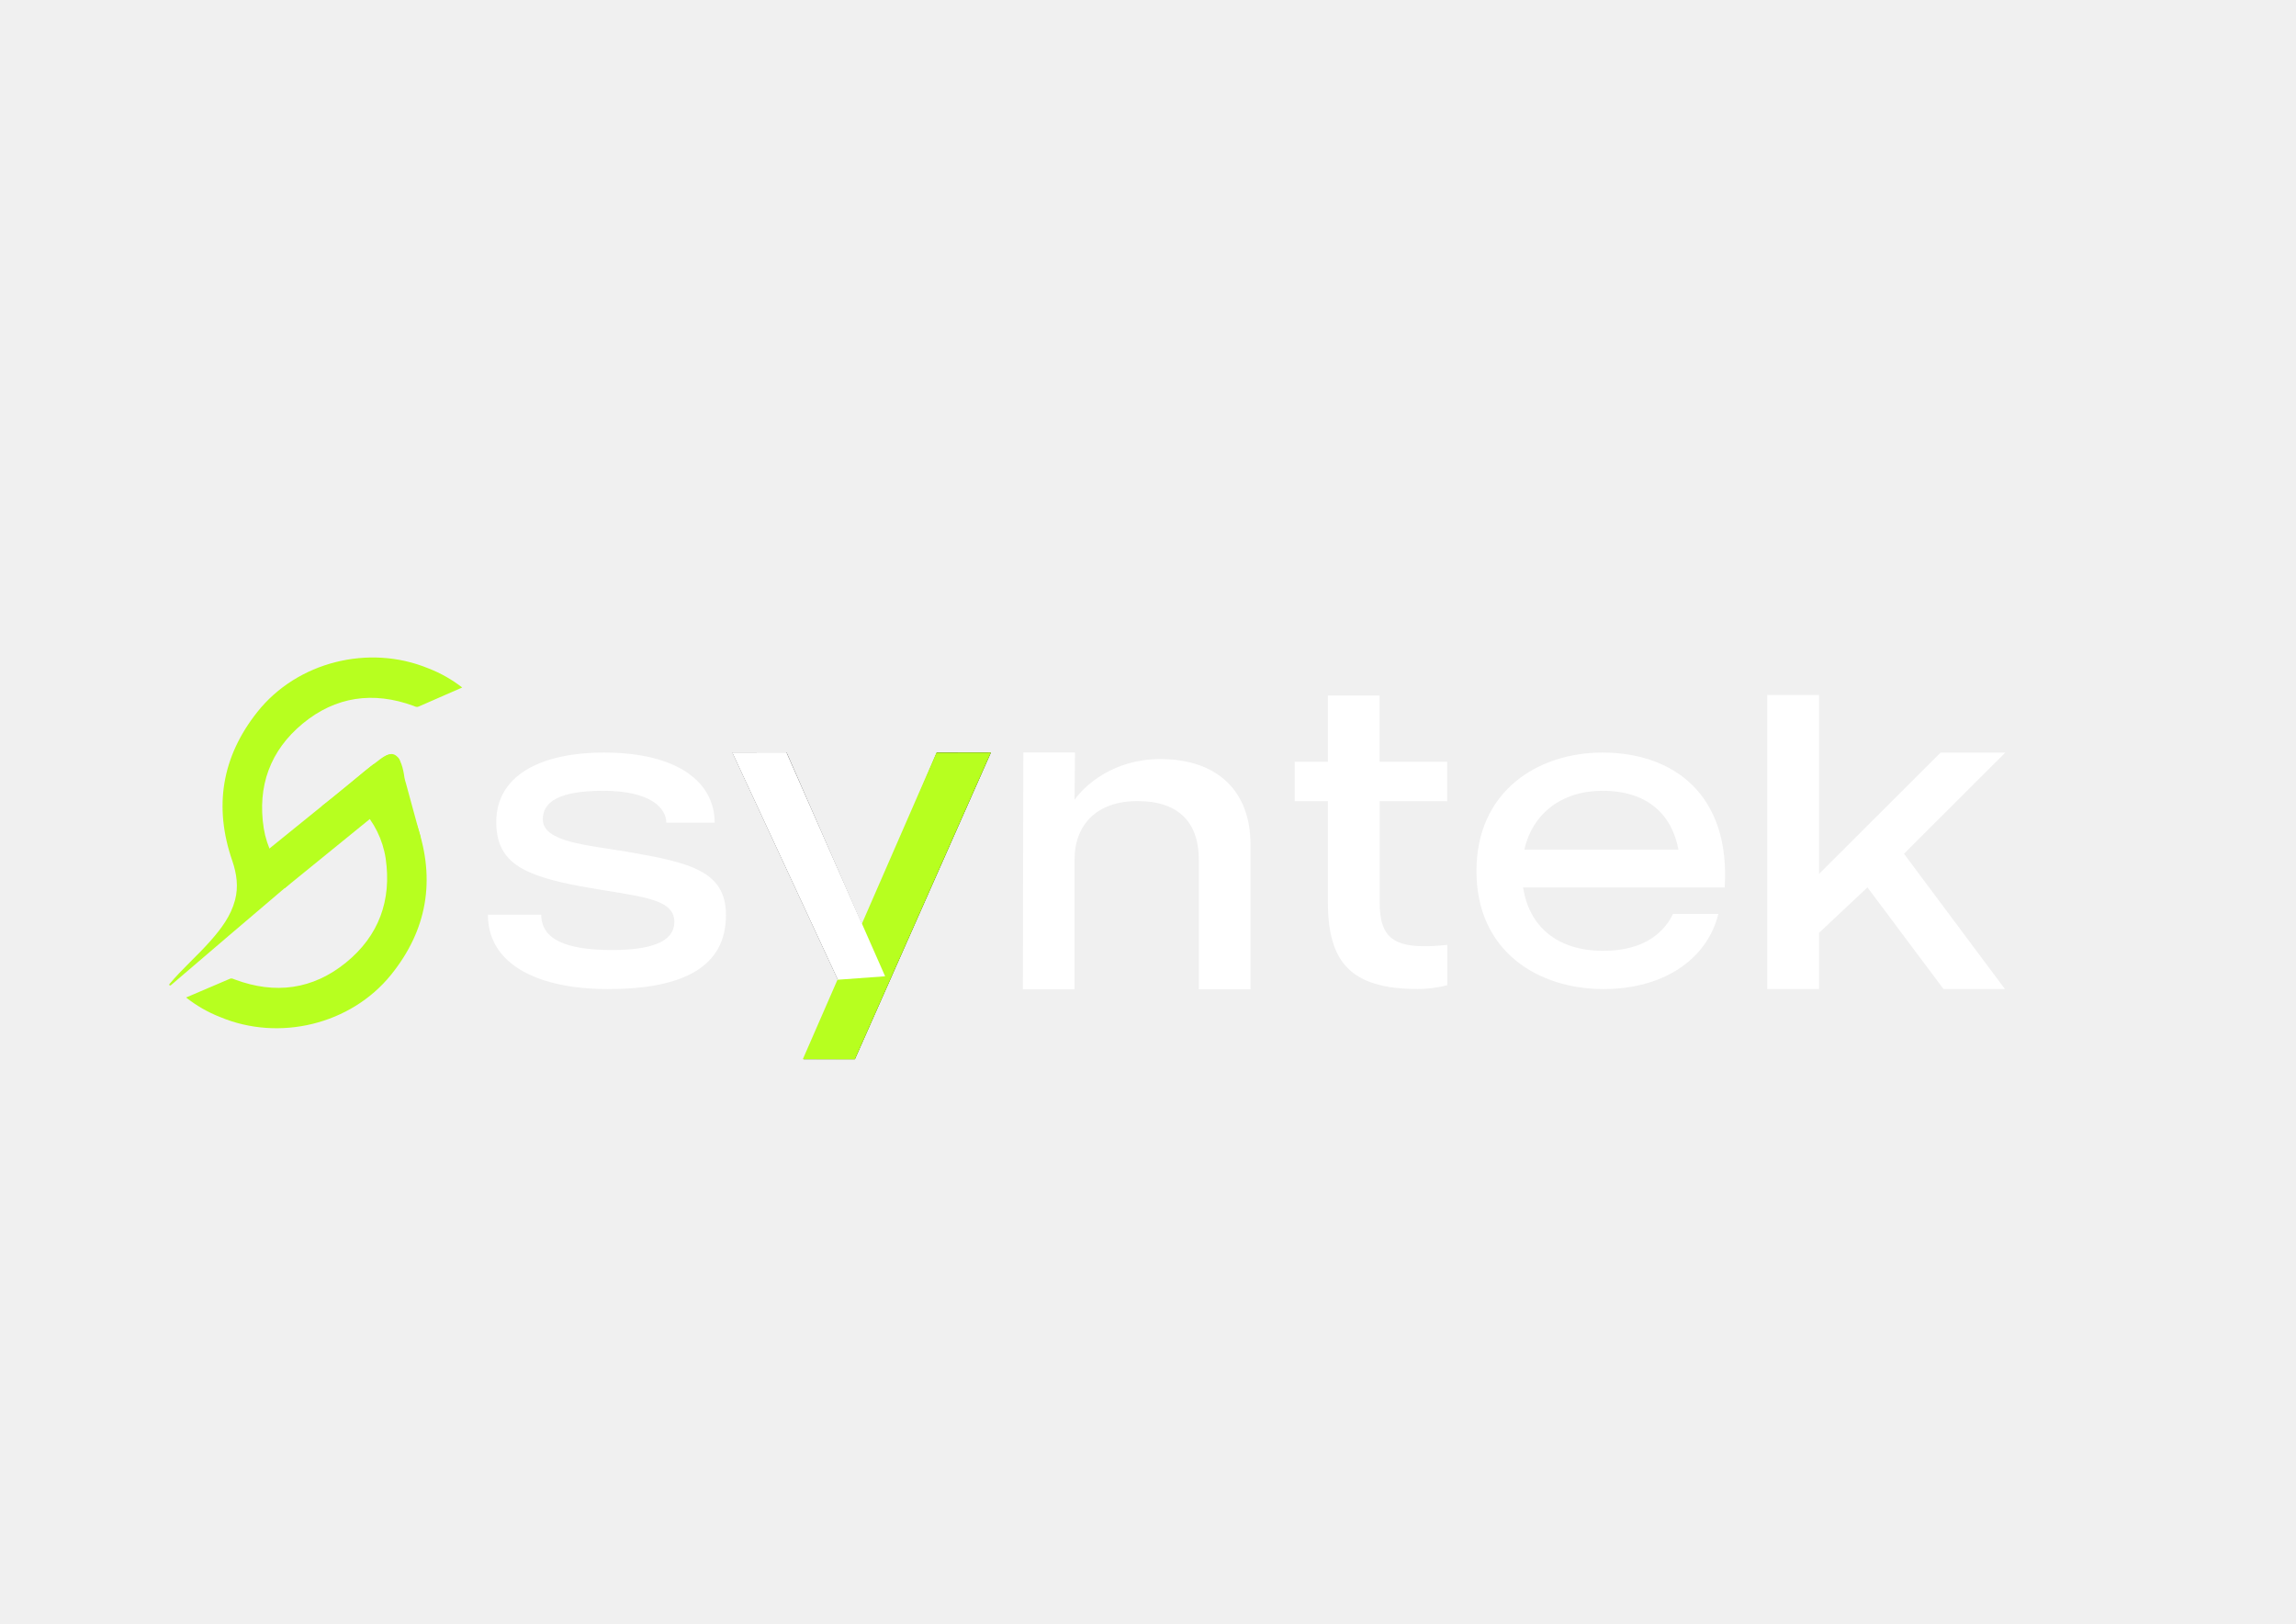
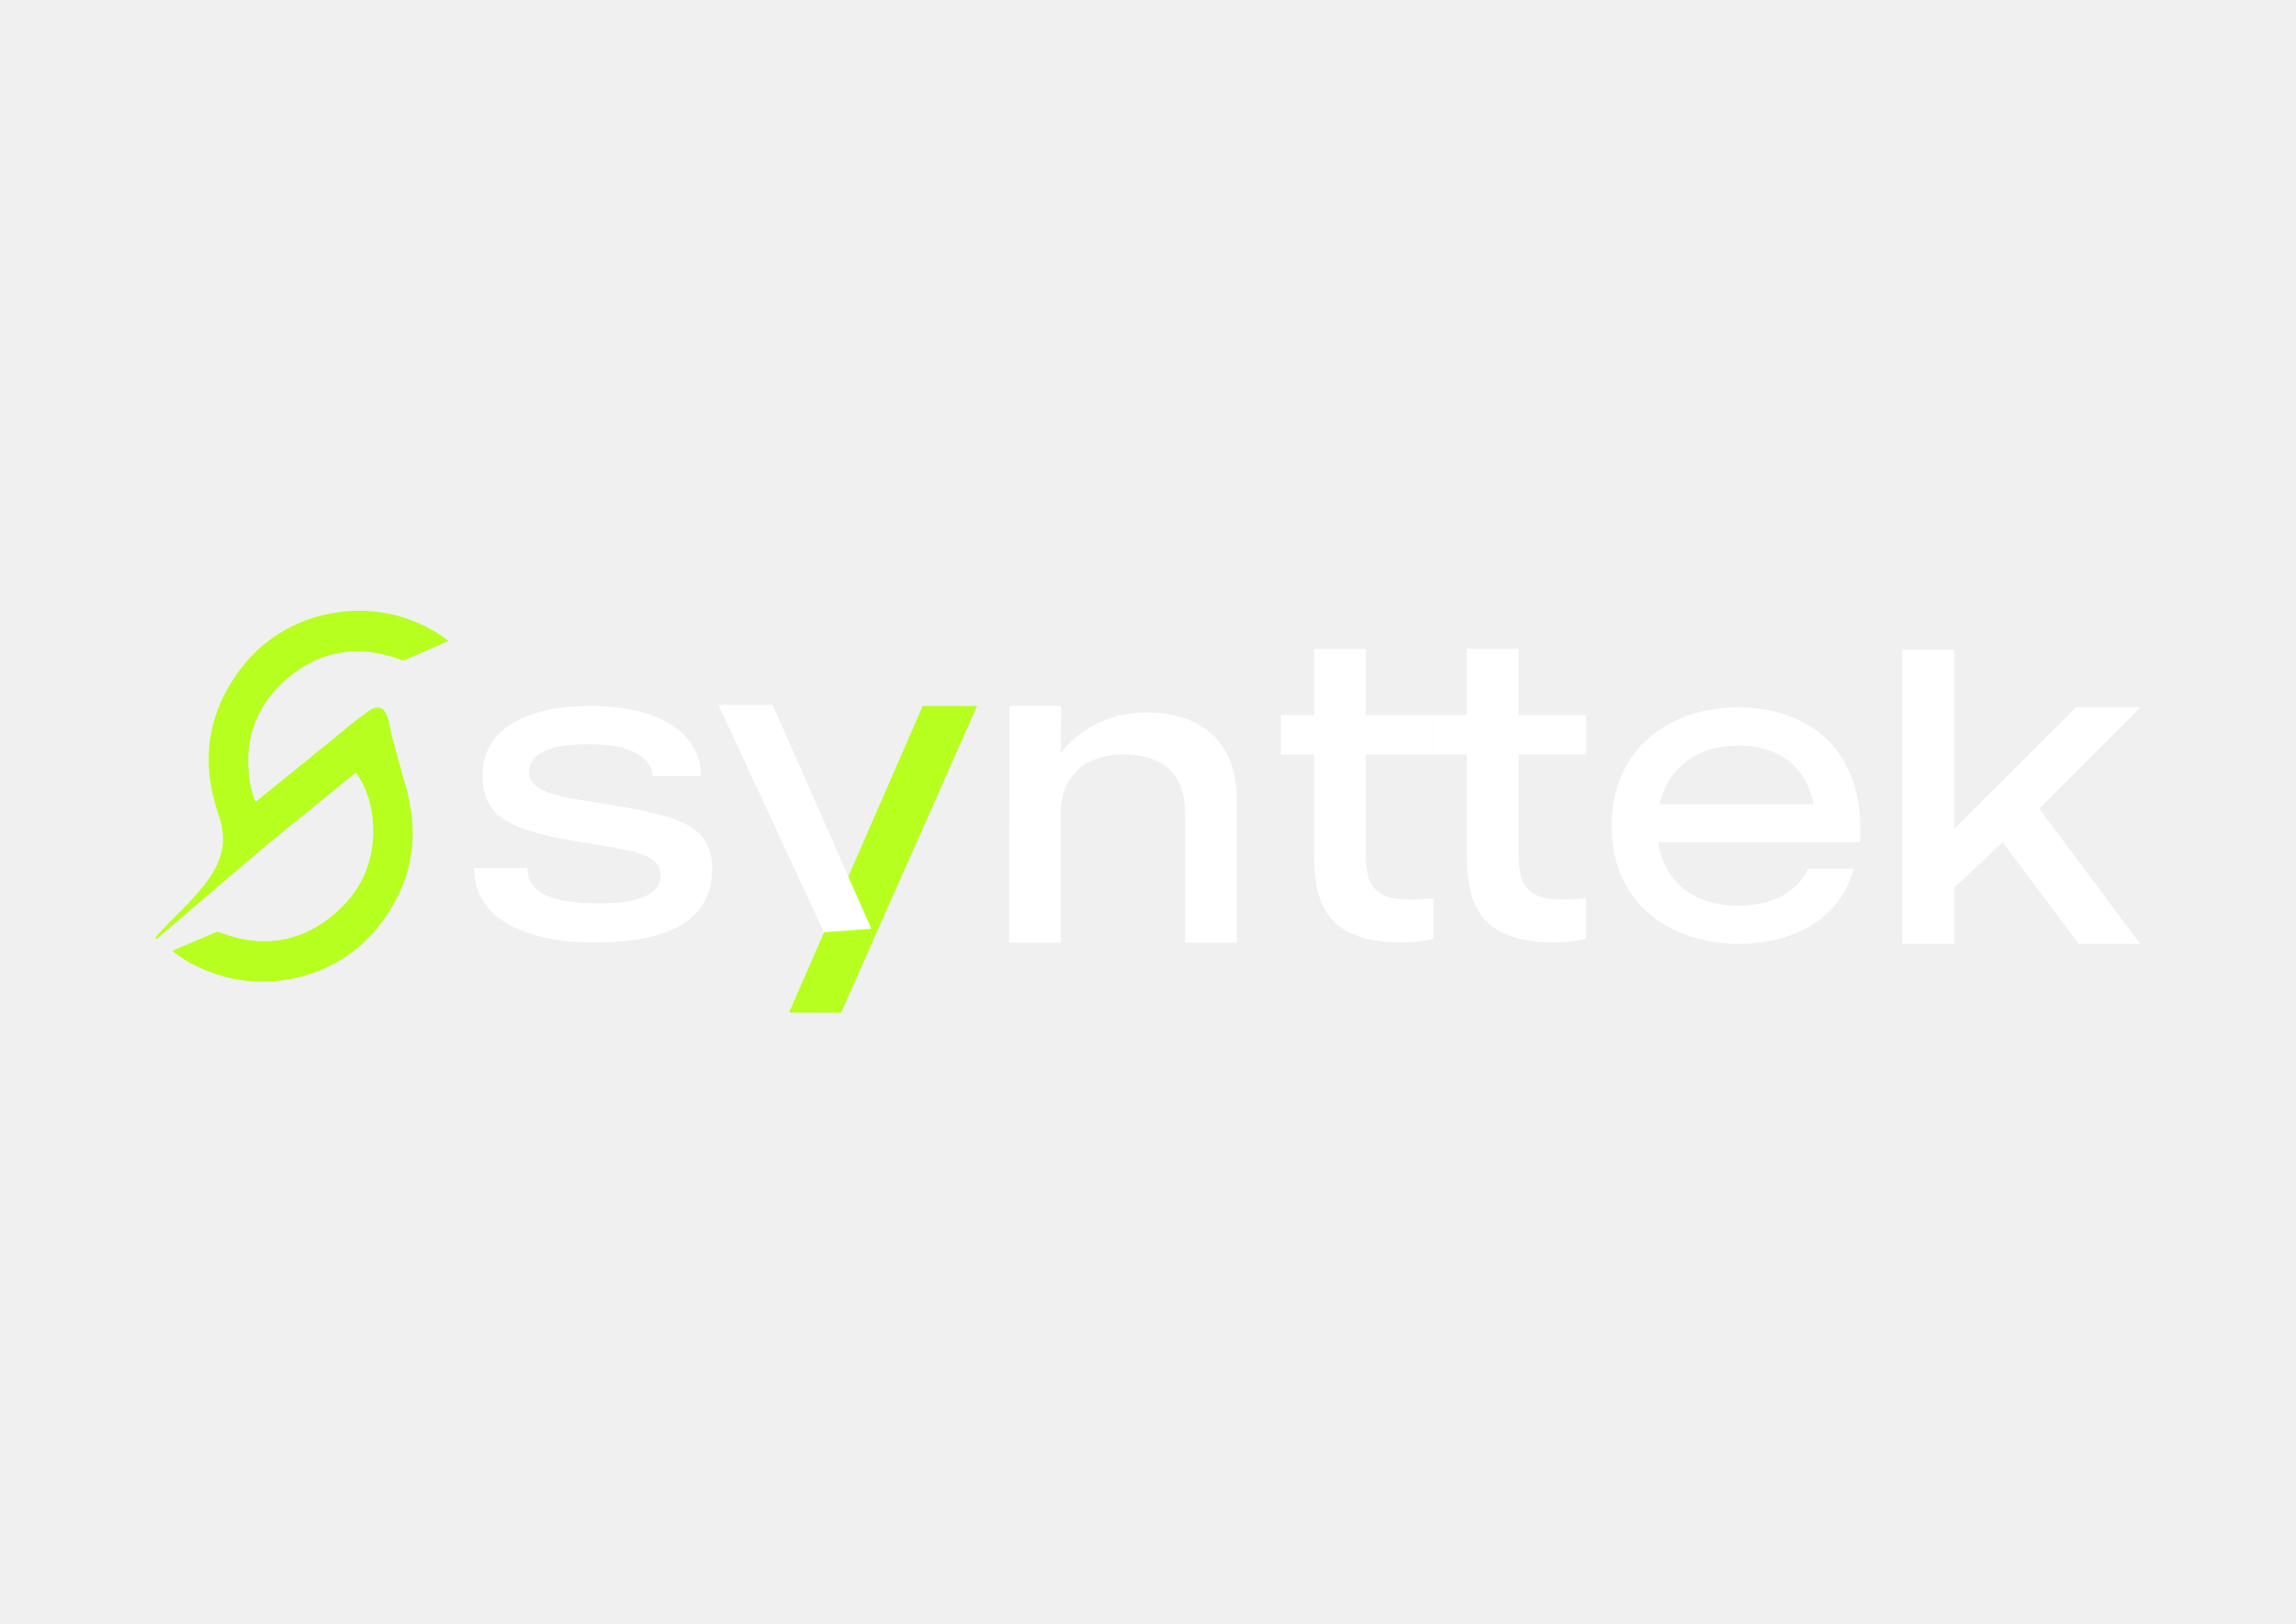
<svg xmlns="http://www.w3.org/2000/svg" id="Capa_1" data-name="Capa 1" viewBox="0 0 841.89 595.28">
  <defs>
    <style>.cls-1{fill:#b7ff1f;}.cls-2{fill:#fff;}</style>
  </defs>
-   <path d="M363.32,275.92l-49.86,112.4H294.68l12.78-28.65-38.9-83.75h19.87l28,63.88,27.06-63.88Z" />
-   <polyline class="cls-1" points="343.4 275.92 363.35 275.88 313.47 388.38 294.38 388.32 343.4 275.89" />
-   <polygon class="cls-2" points="307.19 359.19 268.47 275.85 288.38 275.82 324.55 357.92 307.19 359.19" />
-   <path class="cls-2" d="M266.19,335.5c0,19.1-15.86,27.11-43.28,27.11-24.95,0-44-8.63-44-27.26h19.56c0,8.93,8.78,12.94,26,12.94,16.79,0,22.8-4.16,22.8-10.32,0-9.09-13.71-9.24-34.65-13.09-21.26-4-30.65-8.93-30.65-23.57,0-16.48,15.4-25.41,39.58-25.41,26.33,0,40.5,10.47,40.5,25.72H244.32c0-5.23-5.54-11.7-23.1-11.7-16.48,0-22.18,4.16-22.18,10.47,0,8.32,16.17,9.39,30.8,11.86C253.1,316.25,266.19,319.33,266.19,335.5Z" />
-   <path class="cls-2" d="M458.53,309.55v53.13H439.59V315.25c0-13.86-7.55-21.56-22.48-21.56S394,302.31,394,315.25v47.43H375.06l.17-86.81h18.94L394,293.22c3.85-5.39,14.33-14.93,31.42-14.93C446.83,278.29,458.53,290.45,458.53,309.55Z" />
-   <path class="cls-2" d="M505.89,293.71v37c0,13.86,5.54,17.7,24.79,15.7v14.78a43.53,43.53,0,0,1-10.77,1.4c-24.95,0-33-10.16-33-31.88v-37l-12.18,0V279.27l12.18,0V255h18.94v24.25h24.8v14.48Z" />
-   <path class="cls-2" d="M632.4,325.34H558.48c2.15,14,12.16,23.25,29.41,23.25,16,0,22.79-7.7,25.57-13.55h16.63c-4.16,16.79-20.18,27.57-42.2,27.57-23.41,0-46.51-13.4-46.51-43.28,0-29.41,22.64-43.43,46.2-43.43C613.61,275.9,634.55,291.3,632.4,325.34Zm-16.94-13.86c-2.47-12.94-11.4-21.56-27.88-21.56-15.24,0-25.72,8.62-28.64,21.56Z" />
-   <path class="cls-2" d="M684.75,325.33,667,342V362.6H648V254.79H667V320.4l44.56-44.48h23.72L698.15,313l37,49.59H712.63Z" />
-   <path class="cls-1" d="M179.66,273.16l.11.24" />
-   <path class="cls-1" d="M62.09,360.81c4.72-5.63,10.31-10.44,15.16-15.95,3.89-4.42,7.4-9.06,8.94-14.89,1.28-4.89.61-9.6-1-14.34-6.89-19.86-3.87-38.22,9.2-54.65C109,242.6,135.27,236.08,157,245a48.78,48.78,0,0,1,12.48,7.05l-16,7c-.68.3-1.24,0-1.85-.27-14.77-5.4-28.61-3.45-40.67,6.53-11.9,9.85-16.64,22.94-14.26,38.31a34.08,34.08,0,0,0,9.11,18.21c1.17,1.26.94,1.76-.23,2.75q-21.54,18.3-43,36.68C62.14,361.36,62,361.21,62.09,360.81Z" />
-   <path class="cls-1" d="M153,302.76c6.75,19.92,3.59,38.25-9.59,54.58-14.75,18.28-41.09,24.62-62.75,15.5a48.51,48.51,0,0,1-12.43-7.14l16.08-6.87c.69-.29,1.25.06,1.86.29,14.73,5.5,28.58,3.65,40.71-6.24,12-9.76,16.8-22.82,14.53-38.21a34.08,34.08,0,0,0-9-18.27c-1.17-1.27-.93-1.77.25-2.75l11.25-9.44" />
-   <path class="cls-1" d="M154.84,317.61a85.07,85.07,0,0,0-.67-10.93l-5.27-19.31a21.29,21.29,0,0,1-.6-2.3c-.38-2.89-1.37-7.85-4.1-8.55-1.94-.49-3.94,1.41-4.63,2-4.24,3.65-8.46,7.31-12.7,11Z" />
-   <path class="cls-1" d="M152.64,302.58l-4-12.9c-.2-.84-1.56-7.89-1.79-8.61-.14-2.92-.34-3.42-3-4.35-1.89-.65-4.62,1.77-5.36,2.31-7.08,5.13-13.42,11.39-20.5,16.52Z" />
-   <path class="cls-1" d="M104.37,325.66l42.82-34.81L137,280.16l-41.64,33.7S104.57,325.47,104.37,325.66Z" />
+   <polyline class="cls-1" points="338.34 258.83 358.29 258.8 308.41 371.3 289.32 371.24 338.34 258.81" />
+   <polygon class="cls-2" points="302.13 341.77 263.41 258.43 283.32 258.4 319.49 340.49 302.13 341.77" />
+   <path class="cls-2" d="M261.13,318.42c0,19.1-15.86,27.11-43.28,27.11-24.95,0-44-8.63-44-27.26h19.56c0,8.93,8.77,12.93,26,12.93,16.79,0,22.8-4.15,22.8-10.31,0-9.09-13.71-9.24-34.66-13.09-21.25-4-30.64-8.94-30.64-23.57,0-16.48,15.4-25.41,39.58-25.41,26.33,0,40.5,10.47,40.5,25.72H239.26c0-5.24-5.54-11.7-23.1-11.7-16.48,0-22.18,4.15-22.18,10.47,0,8.31,16.17,9.39,30.8,11.86C248,299.17,261.13,302.25,261.13,318.42Z" />
+   <path class="cls-2" d="M453.47,292.47V345.6H434.53V298.17c0-13.87-7.55-21.57-22.49-21.57s-23.1,8.63-23.1,21.57V345.6H370l.17-86.81h18.94l-.17,17.35c3.85-5.39,14.33-14.94,31.42-14.94C441.77,261.2,453.47,273.37,453.47,292.47Z" />
+   <path class="cls-2" d="M500.83,276.63v37c0,13.86,5.54,17.7,24.79,15.69v14.79a43.53,43.53,0,0,1-10.77,1.4c-25,0-33-10.16-33-31.88v-37l-12.19,0V262.19l12.19,0V237.9h18.94v24.25h24.8v14.48Z" />
+   <path class="cls-2" d="M682,308.77H608.05c2.16,14,12.17,23.25,29.42,23.25,16,0,22.79-7.7,25.56-13.55h16.64c-4.16,16.79-20.18,27.57-42.2,27.57-23.41,0-46.51-13.4-46.51-43.28,0-29.41,22.64-43.43,46.2-43.43C663.19,259.33,684.13,274.73,682,308.77ZM665,294.91c-2.47-12.94-11.4-21.56-27.88-21.56-15.25,0-25.72,8.62-28.65,21.56Z" />
+   <path class="cls-2" d="M734.33,308.76l-17.71,16.63V346h-19.1V238.22h19.1v65.61l44.56-44.48H784.9l-37.17,37.09,37,49.59H762.21Z" />
+   <path class="cls-1" d="M174.6,256.08a2.56,2.56,0,0,0,.11.24" />
+   <path class="cls-1" d="M57,343.73c4.72-5.63,10.32-10.44,15.17-16,3.88-4.42,7.4-9.06,8.94-14.89,1.28-4.89.61-9.6-1-14.34-6.89-19.86-3.87-38.22,9.2-54.65,14.61-18.38,40.91-24.9,62.63-16A48.7,48.7,0,0,1,164.42,235l-16,7c-.68.3-1.24-.05-1.85-.27-14.77-5.4-28.61-3.45-40.67,6.53C94,258.1,89.22,271.19,91.6,286.56a34,34,0,0,0,9.11,18.21c1.17,1.26.94,1.76-.23,2.75q-21.54,18.3-43,36.68C57.08,344.28,56.92,344.13,57,343.73Z" />
+   <path class="cls-1" d="M147.9,285.68c6.75,19.91,3.59,38.25-9.59,54.58-14.75,18.28-41.09,24.62-62.75,15.5a48.54,48.54,0,0,1-12.43-7.15l16.08-6.86c.69-.29,1.25.06,1.86.28,14.73,5.51,28.58,3.66,40.71-6.23,12-9.77,16.8-22.82,14.53-38.21a34.08,34.08,0,0,0-9-18.27c-1.17-1.27-.93-1.77.25-2.76l11.25-9.43" />
+   <path class="cls-1" d="M149.77,300.52a83.25,83.25,0,0,0-.66-10.92l-5.27-19.31a21.29,21.29,0,0,1-.6-2.3c-.38-2.89-1.38-7.86-4.1-8.55-1.94-.49-3.94,1.4-4.63,2l-12.7,11Z" />
+   <path class="cls-1" d="M147.58,285.49l-4-12.89c-.2-.84-1.56-7.89-1.79-8.62-.14-2.91-.34-3.42-3-4.34-1.89-.65-4.62,1.77-5.36,2.31-7.08,5.13-13.42,11.39-20.5,16.52Z" />
+   <path class="cls-1" d="M99.31,308.58l42.82-34.81-10.24-10.69-41.64,33.7S99.5,308.39,99.31,308.58Z" />
+   <path class="cls-2" d="M556.83,276.62v37c0,13.86,5.53,17.69,24.78,15.69v14.78a43.49,43.49,0,0,1-10.77,1.41c-25,0-33-10.17-33-31.88v-37l-12.18,0V262.18l12.18,0V237.89h19v24.26h24.79v14.47Z" />
</svg>
